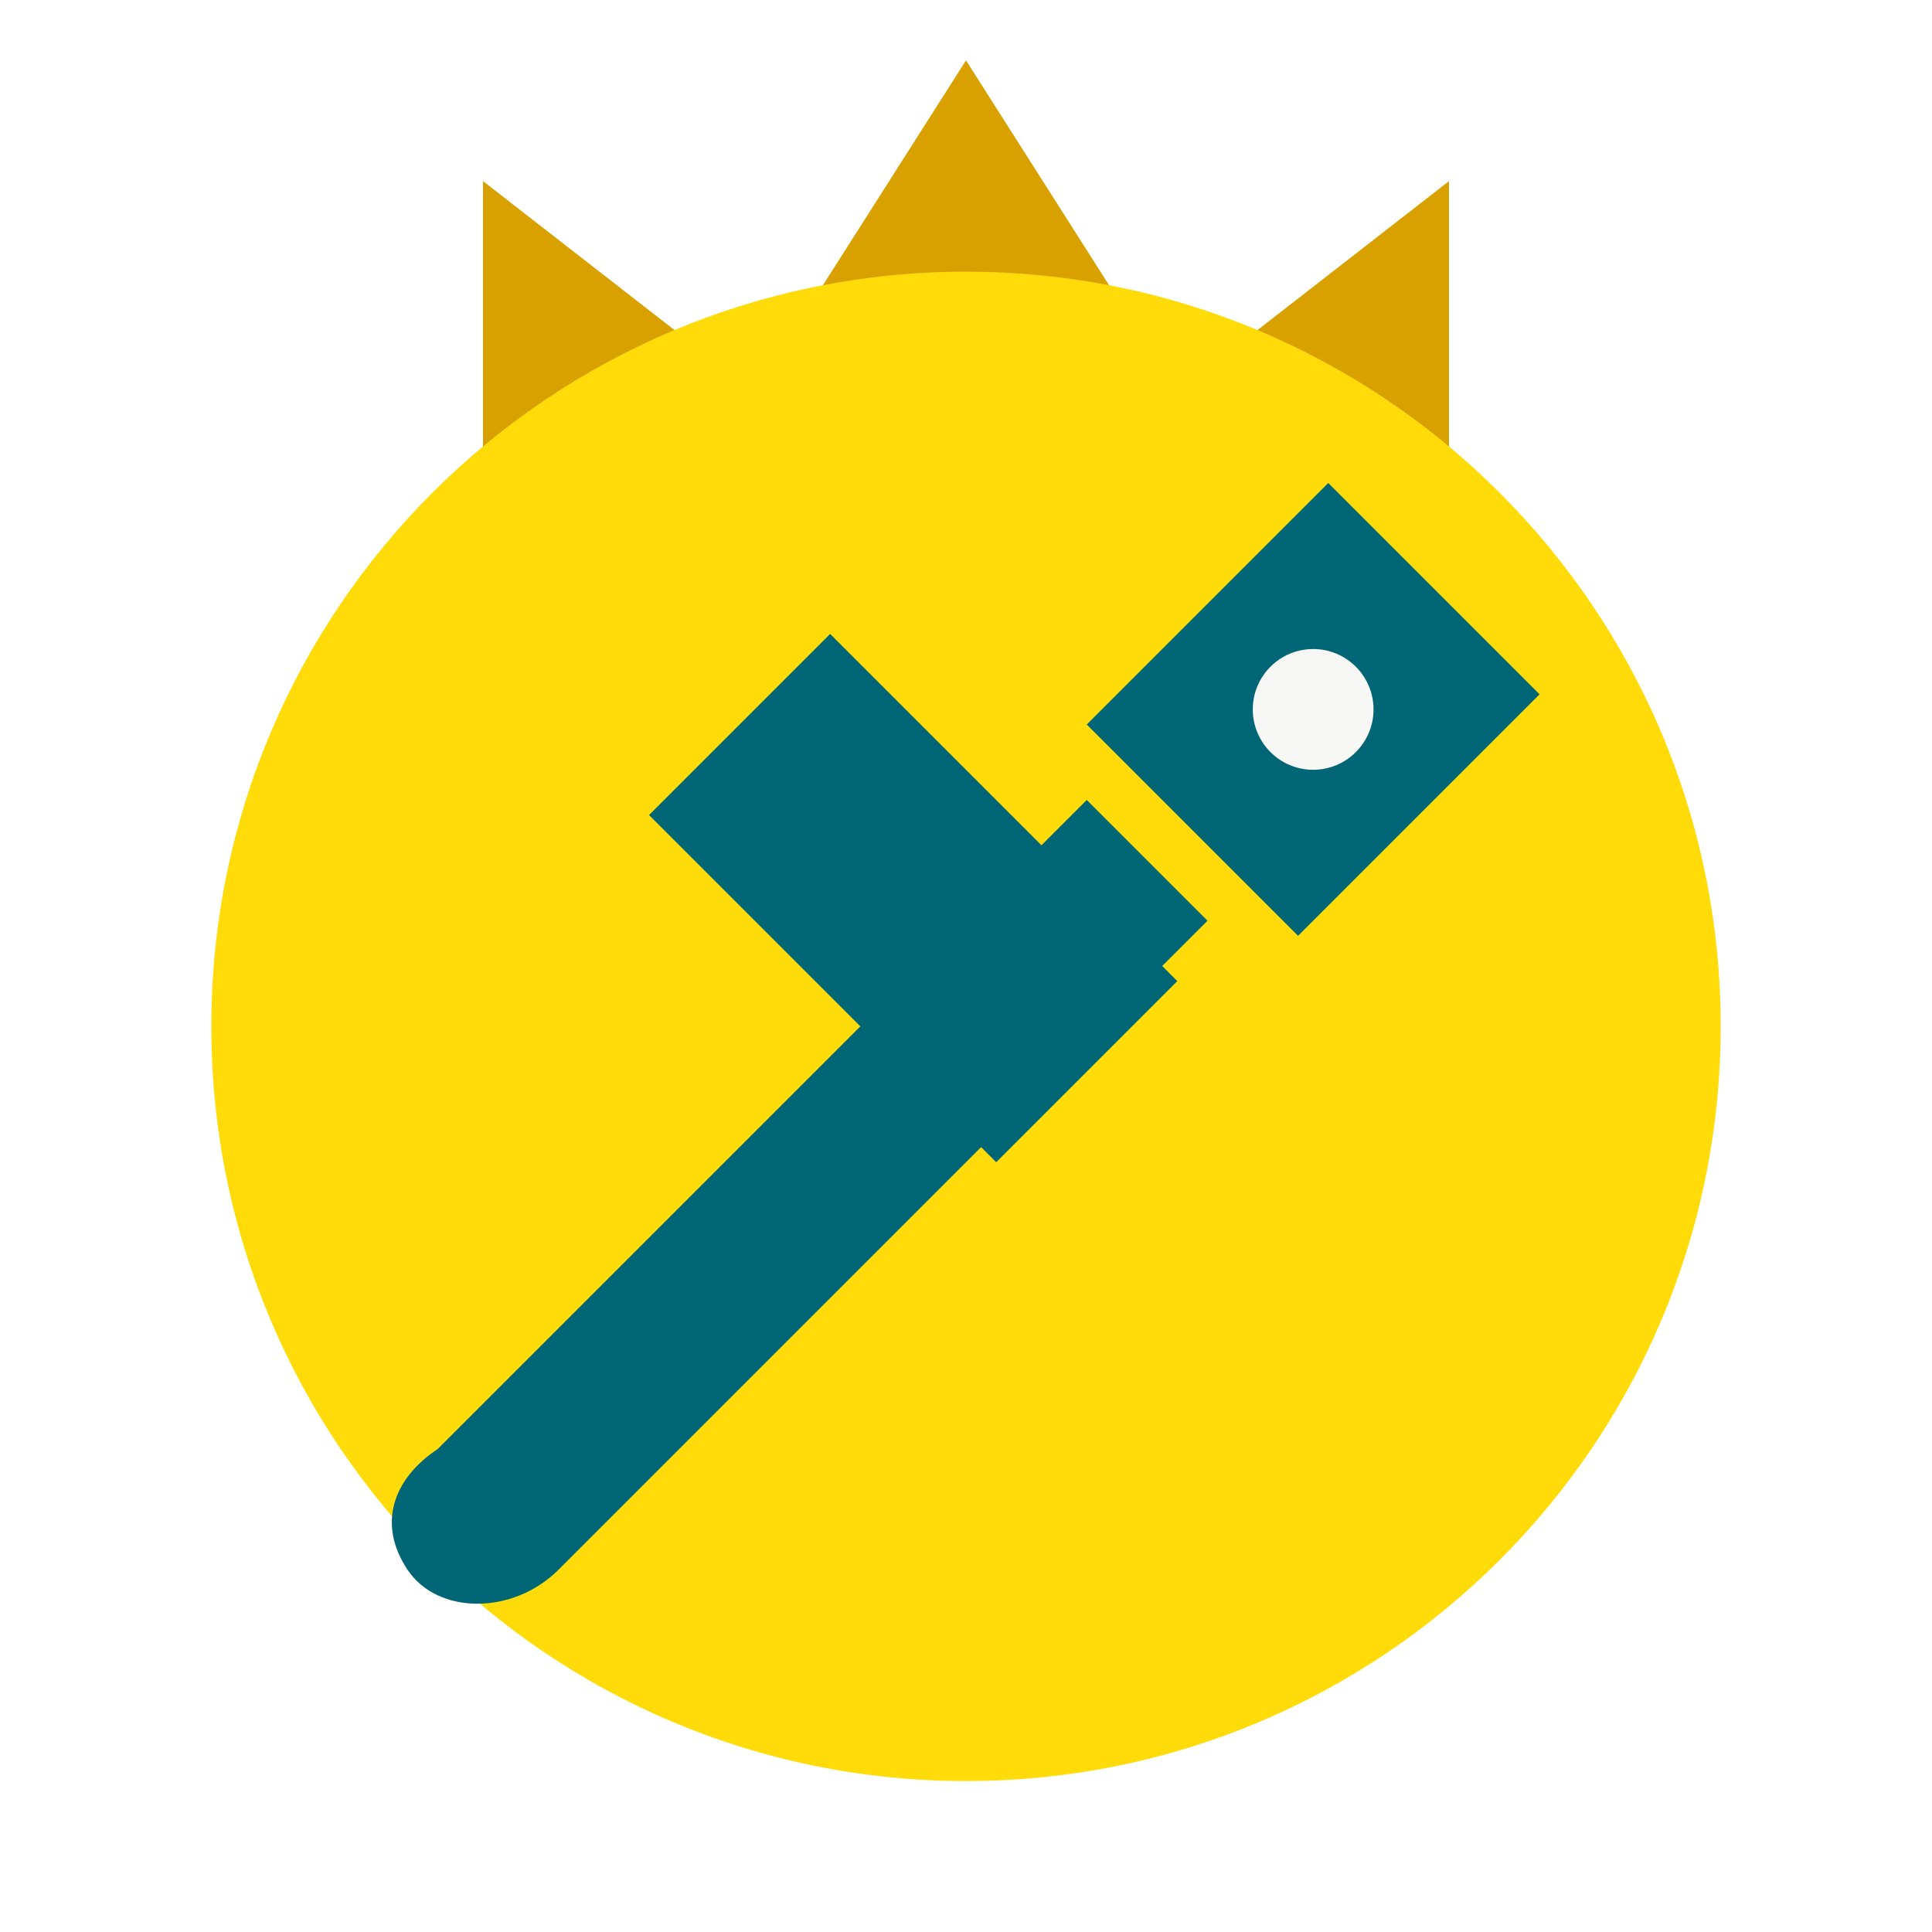
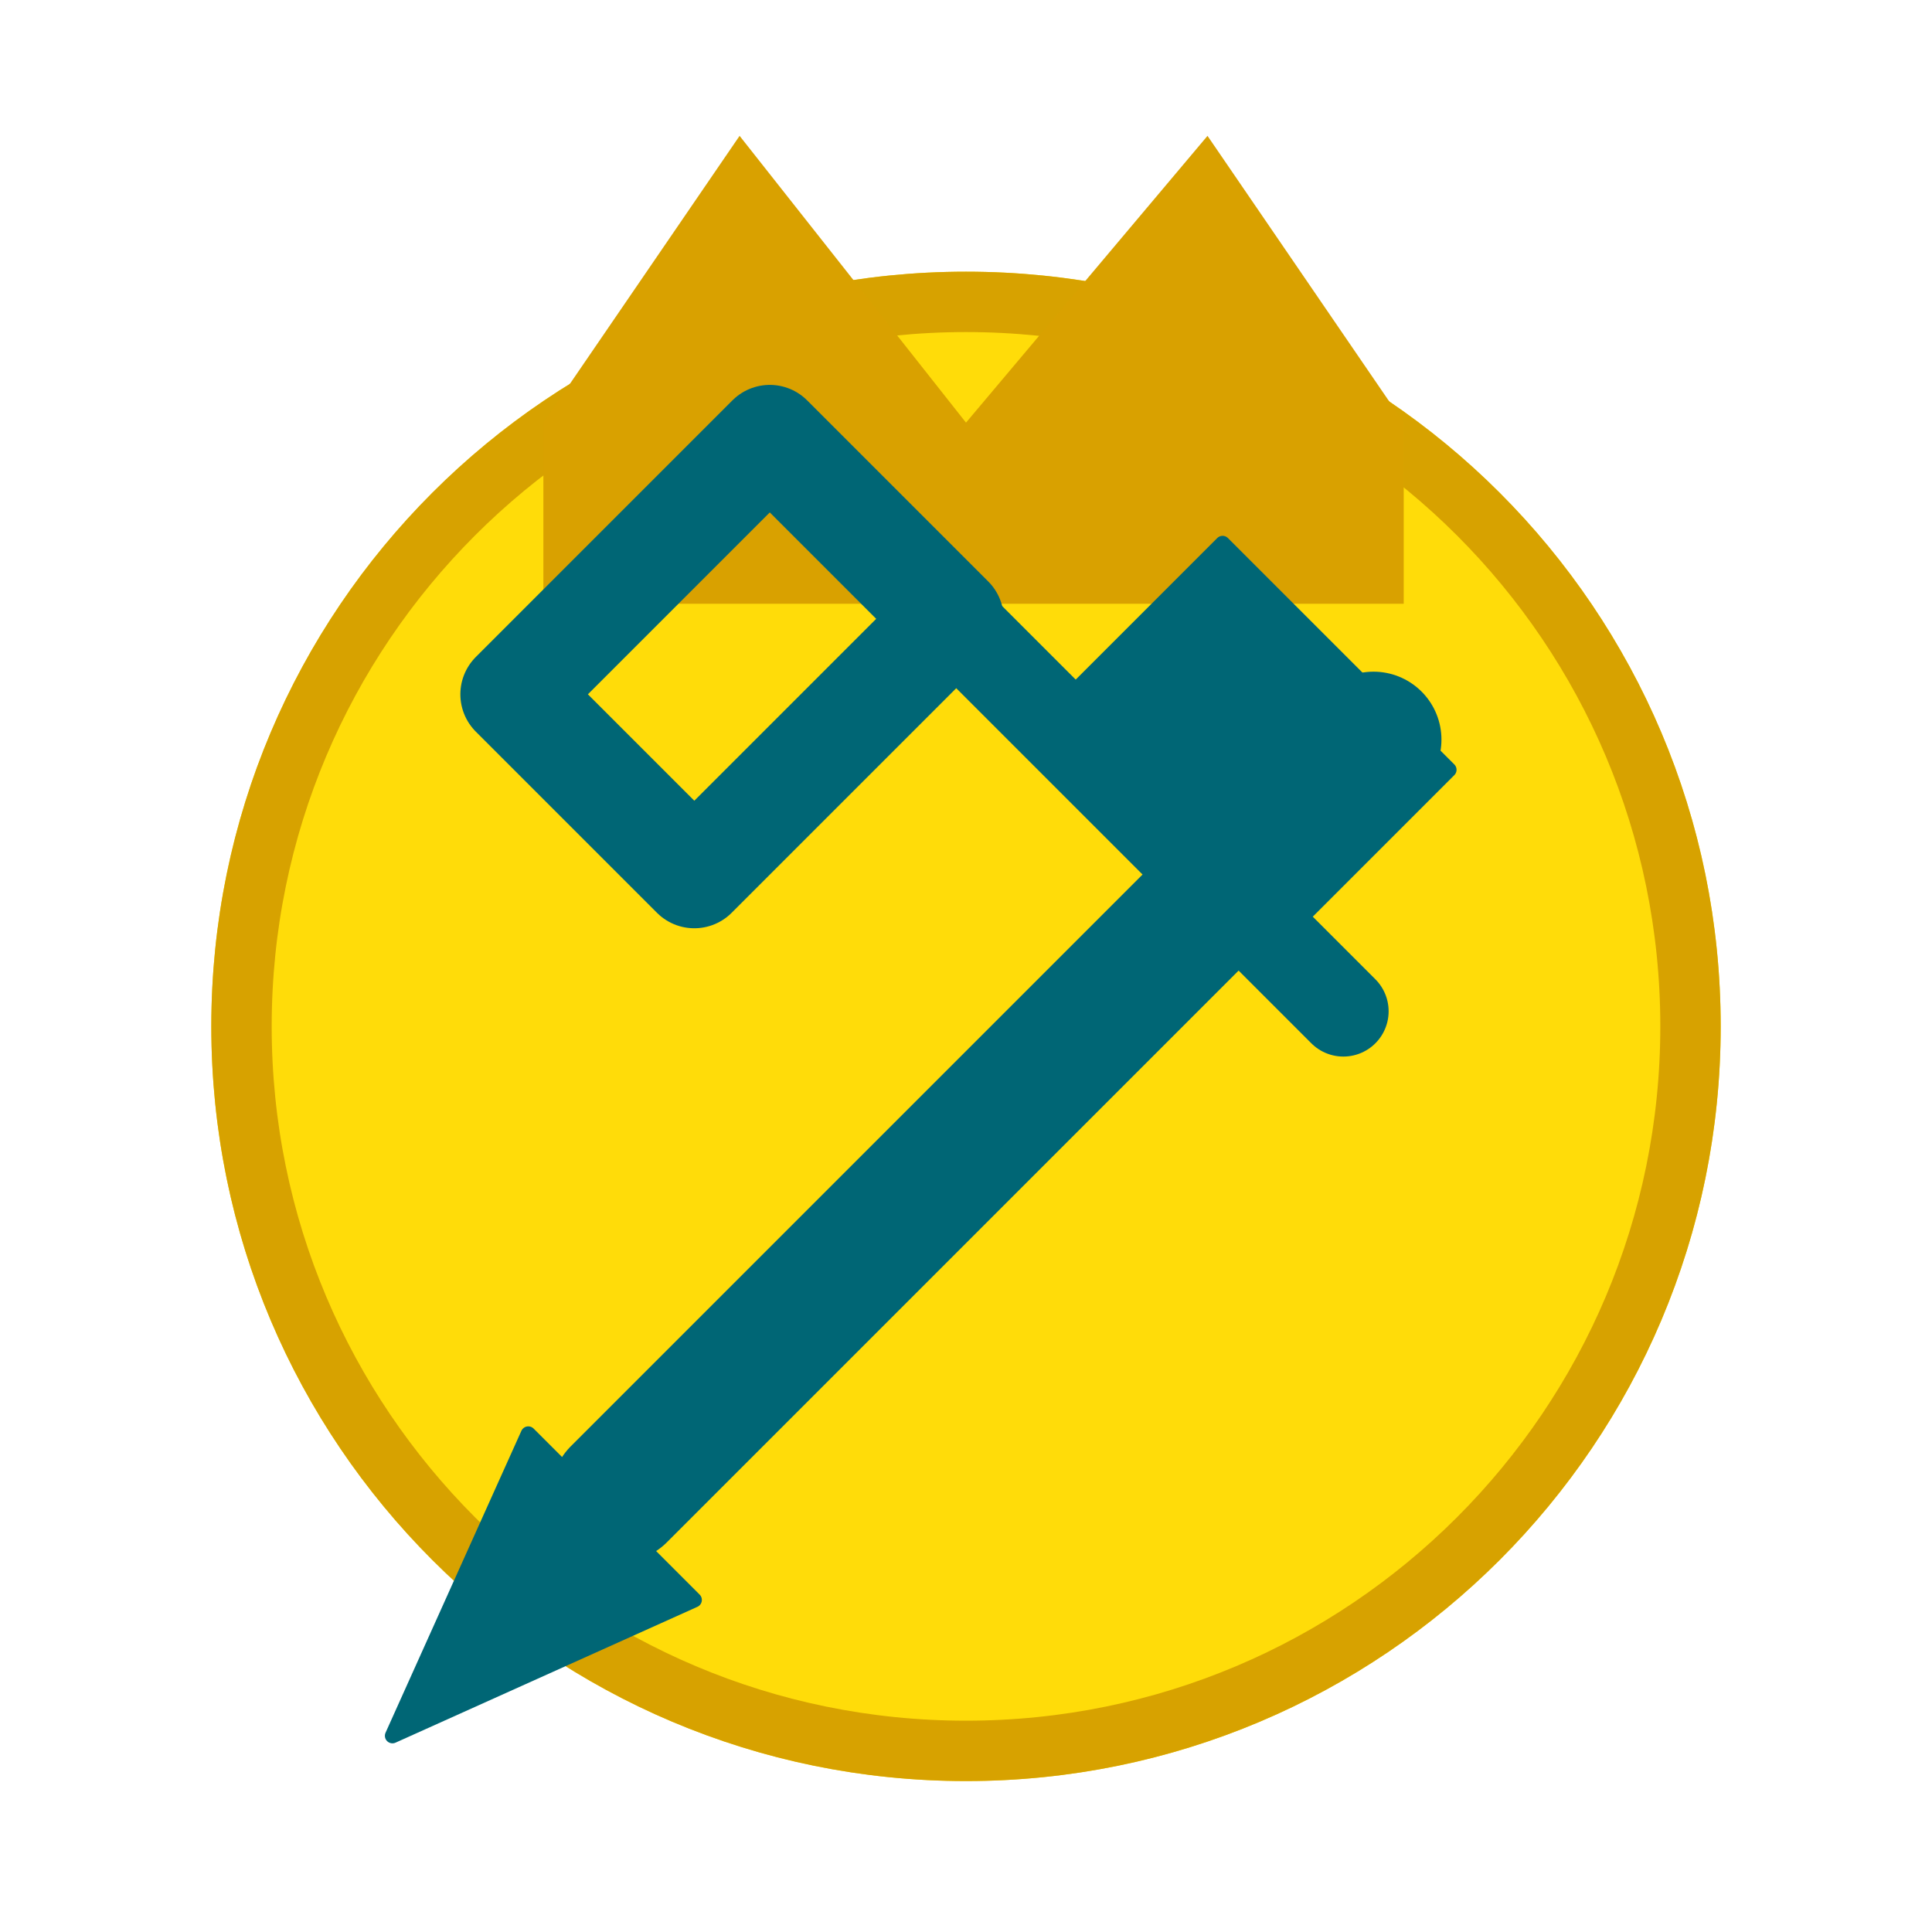
<svg xmlns="http://www.w3.org/2000/svg" viewBox="0 0 128 128">
  <style>svg{color:#006675}</style>
-   <path d="M32 31V12l18 14L64 4l14 22 18-14v19z" fill="#d9a100" />
  <circle cx="64" cy="68" r="50" fill="#ffdc09" />
-   <g transform="translate(0 4)">
-     <g fill="currentColor">
-       <path d="M29 92l43-43 8 8-43 43c-3 3-8 3-10 0s-1-6 2-8z" />
-       <path d="M72 44l16-16 14 14-16 16z" />
-       <path d="M43 50l12-12 23 23-12 12z" />
-       <circle cx="87" cy="43" r="4" fill="#f7f7f5" />
-     </g>
+   <circle cx="64" cy="68" r="48" fill="none" stroke="#d7a200" stroke-width="4" />
+   <path d="M36 28 49 9l15 19L80 9l13 19v12H36z" fill="#d9a100" />
+   <g transform="translate(0 4)" fill="currentColor" stroke="currentColor" stroke-linecap="round" stroke-linejoin="round">
+     <path d="M41 95 91 45" fill="none" stroke-width="9" />
+     <path d="M81 32l15 15-10 10-15-15z" />
+     <path d="M35 91l-9 20 20-9z" />
+     <path d="M34 42l17-17 12 12-17 17z" fill="none" stroke-width="7" />
+     <path d="M63 37l26 26" fill="none" stroke-width="6" />
  </g>
</svg>
